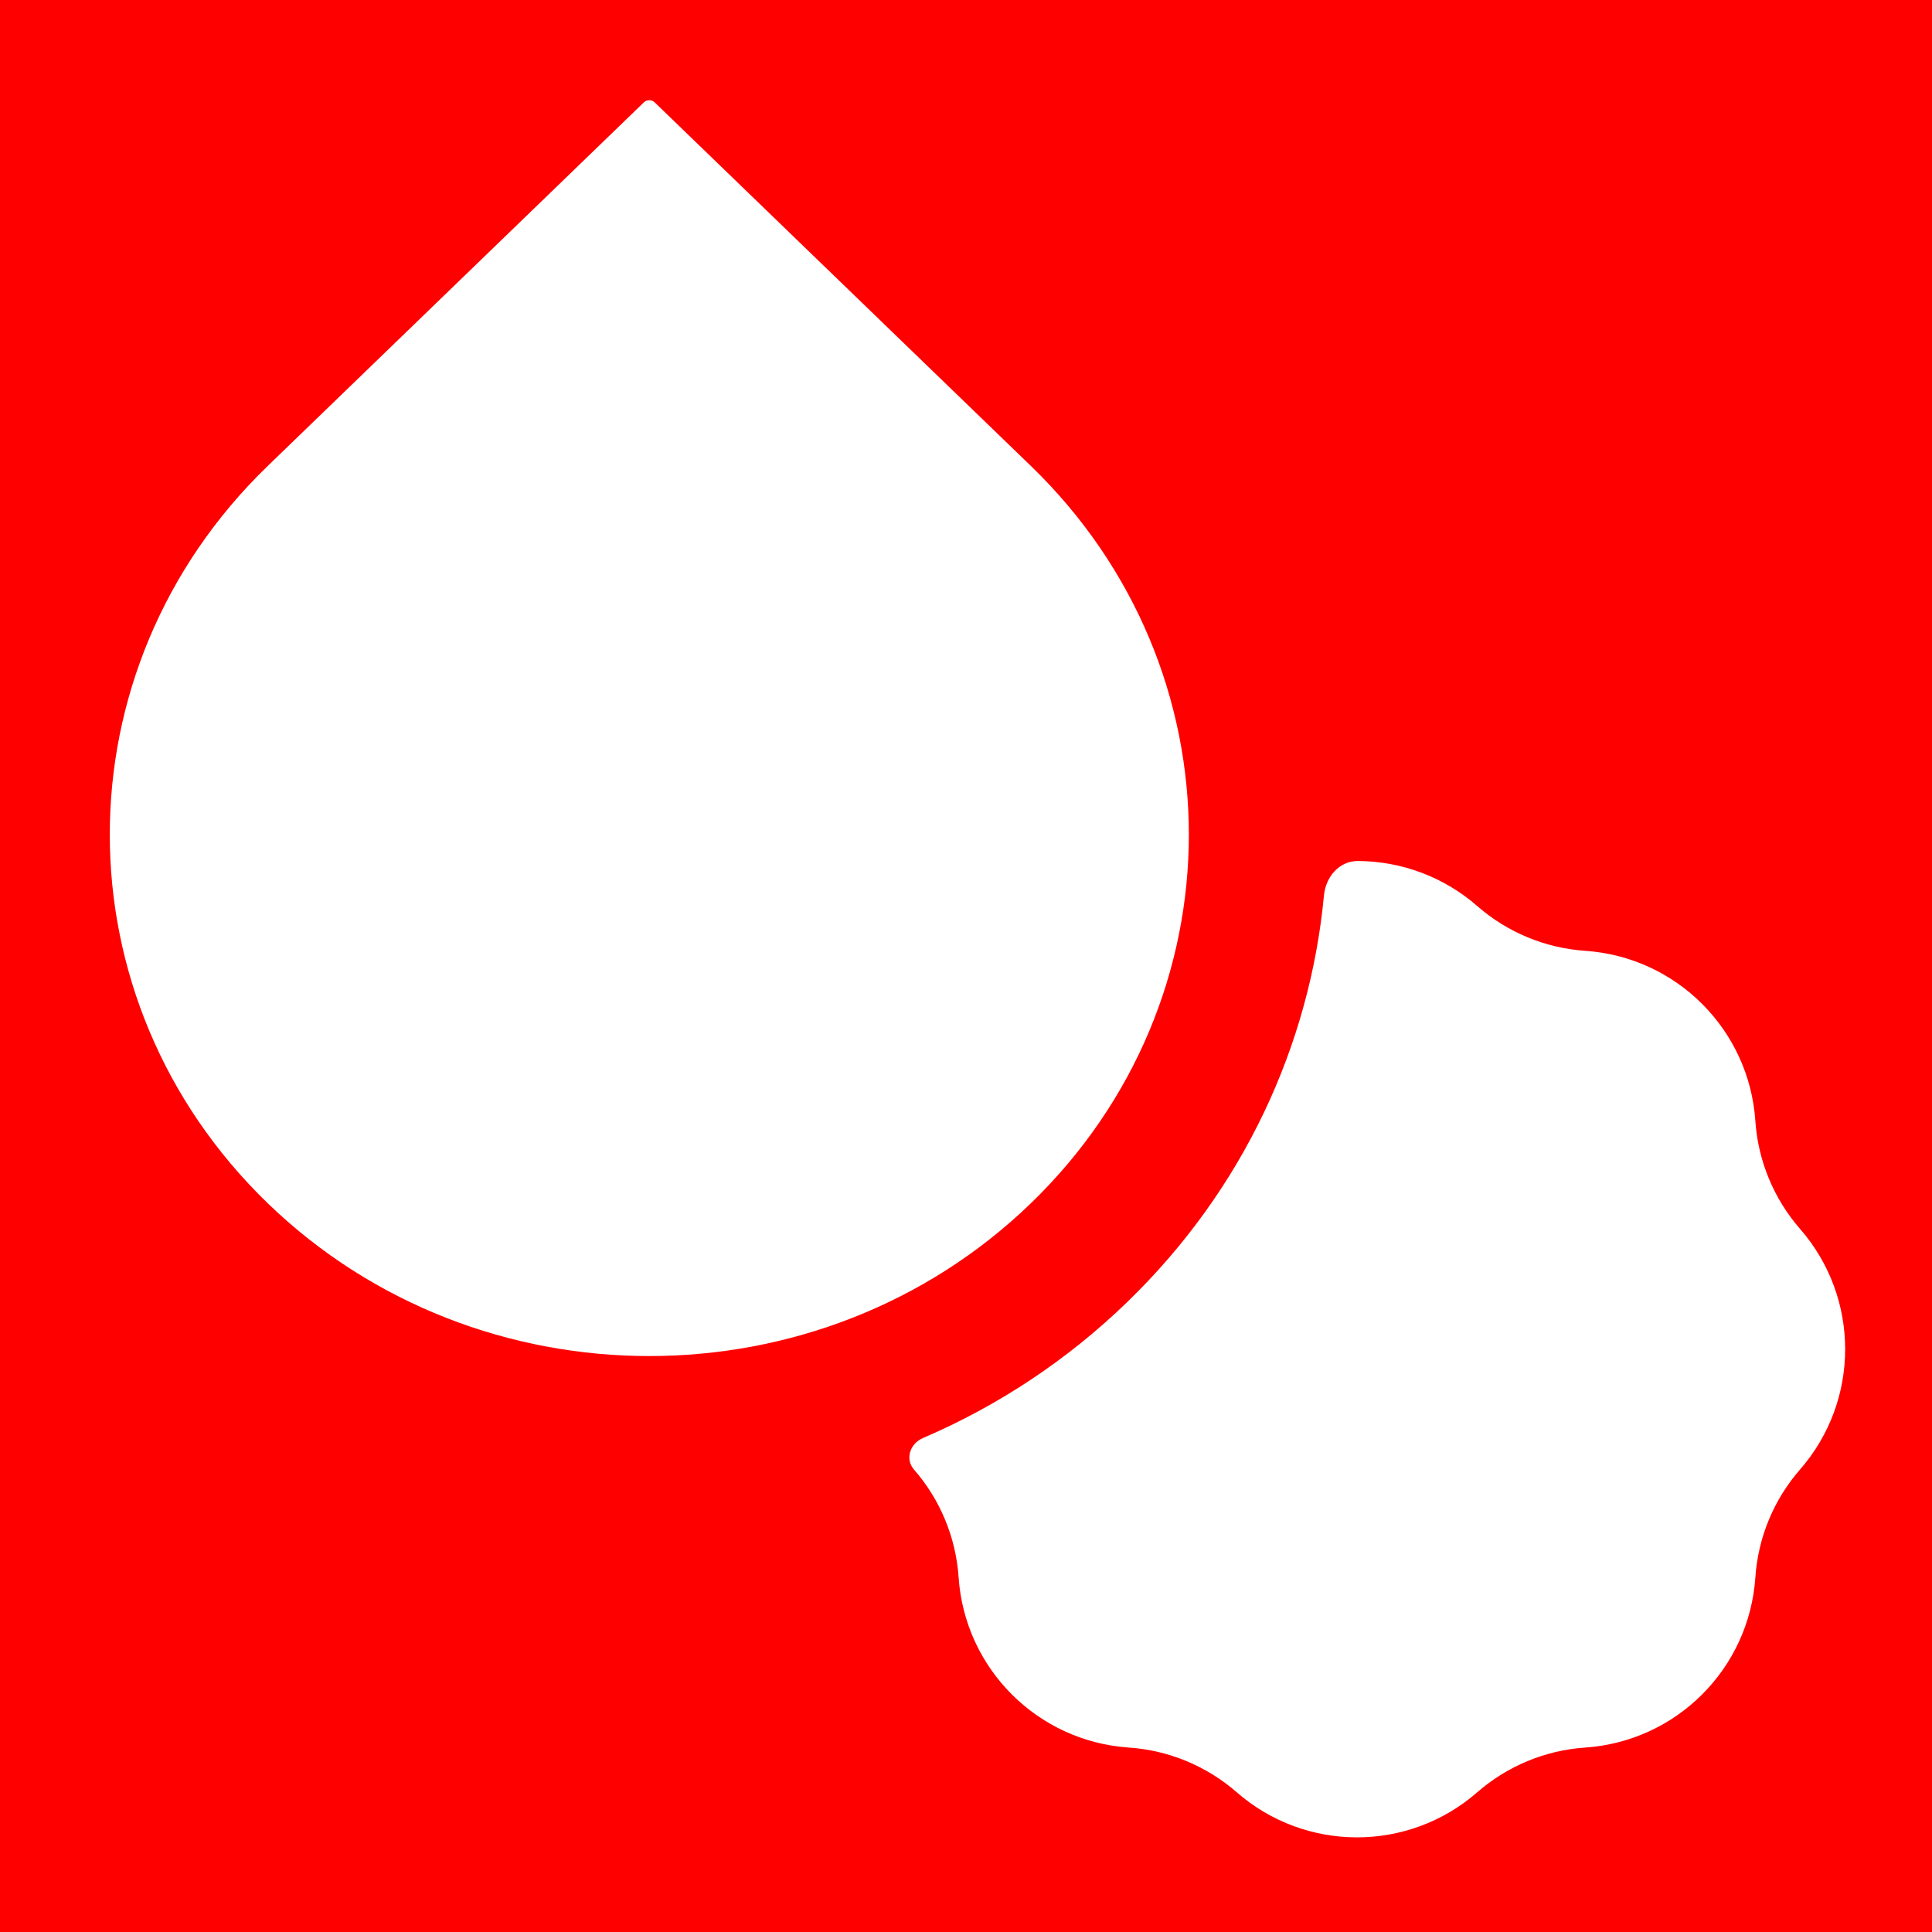
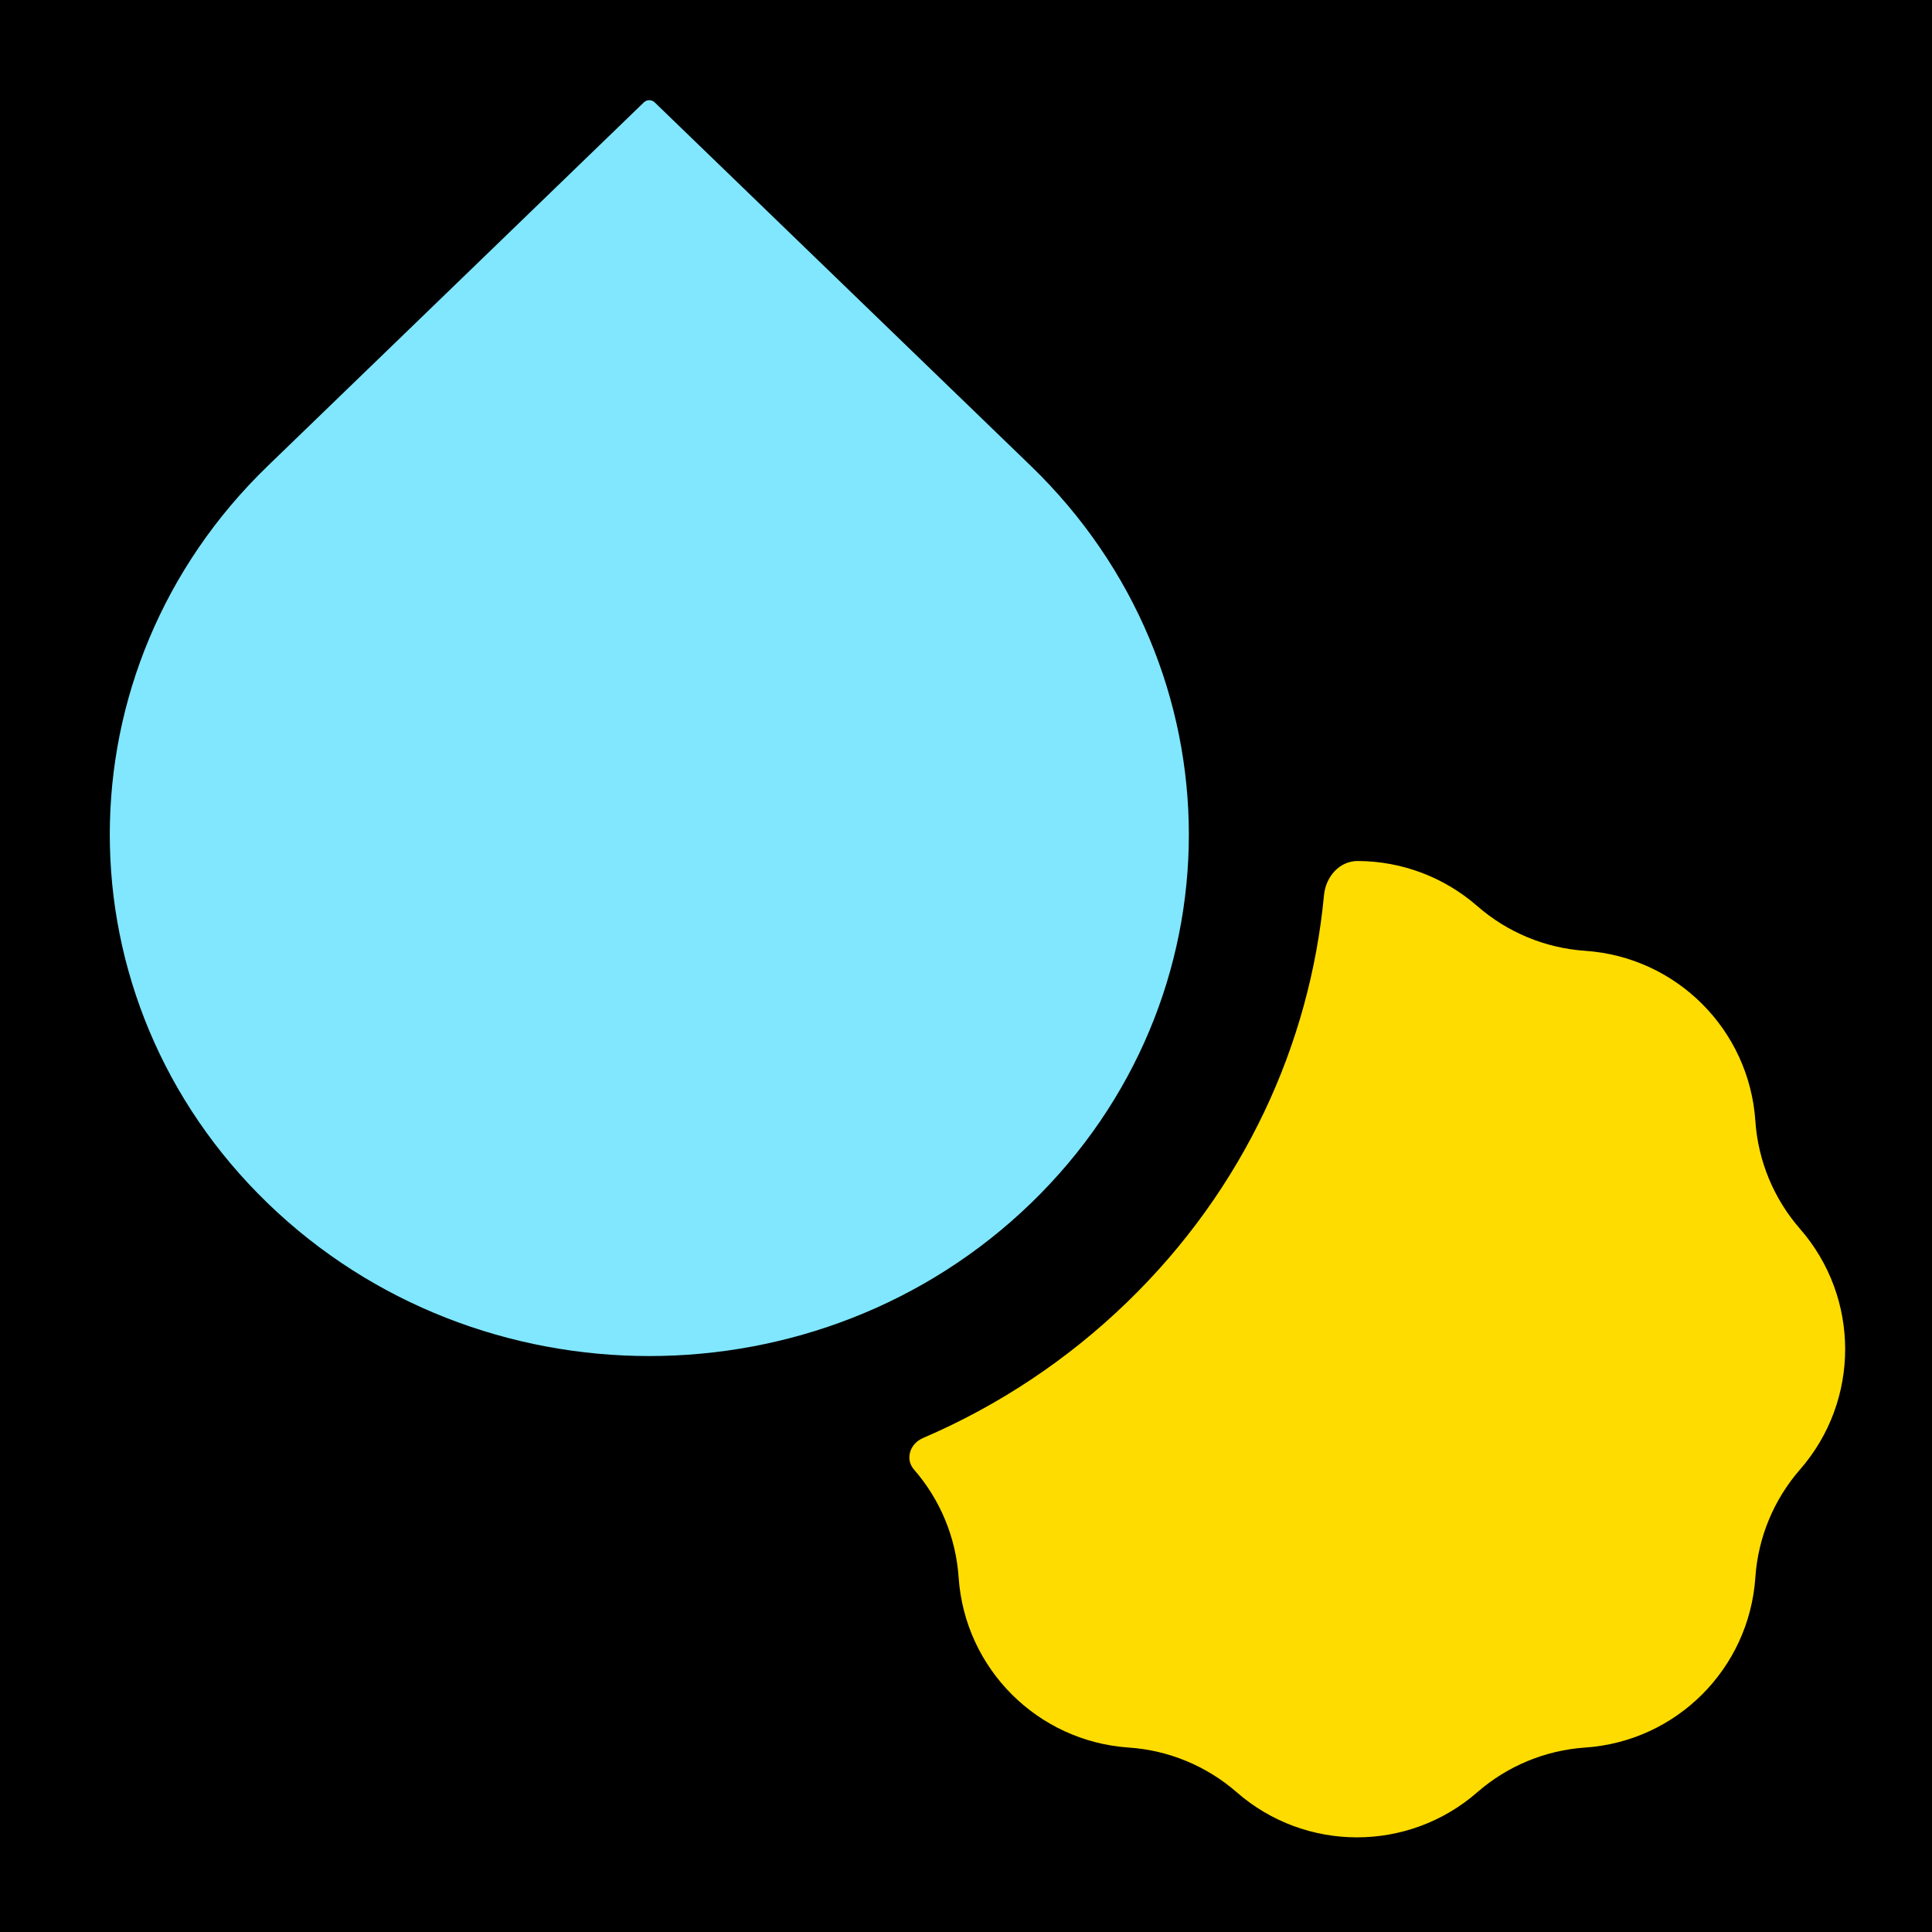
<svg xmlns="http://www.w3.org/2000/svg" fill="none" viewBox="0 0 49 49" version="1.1" id="svg2">
  <defs id="defs2" />
-   <rect x="0.0" y="0.0" width="49.0" height="49.0" fill="#ff0000" stroke="none" data-bg="1" id="rect1" />
-   <path d="M16.606 2.598a.2.2 0 0 0-.278 0l-9.536 9.218c-5.344 5.164-5.343 13.538 0 18.703 5.344 5.165 14.008 5.165 19.352 0 5.344-5.165 5.344-13.538 0-18.703a13.117 13.117 0 0 0-.085-.082l-9.453-9.136Z" fill="#ff0000" stroke="white" stroke-width="1px" id="path1" style="fill:#ffffff;fill-opacity:1;stroke:none" />
-   <path fill-rule="evenodd" d="M23.4 36.477c-.32.137-.45.53-.22.793a4.64 4.64 0 0 1 1.133 2.736 4.64 4.64 0 0 0 4.315 4.316 4.64 4.64 0 0 1 2.737 1.133 4.64 4.64 0 0 0 6.103 0 4.64 4.64 0 0 1 2.736-1.133 4.64 4.64 0 0 0 4.316-4.316 4.641 4.641 0 0 1 1.133-2.736 4.64 4.64 0 0 0 0-6.103 4.64 4.64 0 0 1-1.133-2.737 4.64 4.64 0 0 0-4.316-4.315 4.64 4.64 0 0 1-2.736-1.134 4.63 4.63 0 0 0-3.03-1.144c-.47-.002-.815.402-.859.87-.356 3.773-2.024 7.45-5.003 10.329a17.167 17.167 0 0 1-5.177 3.44Z" clip-rule="evenodd" fill="#ff0000" stroke="white" stroke-width="1px" id="path2" style="fill:#ffffff;fill-opacity:1;stroke:none" />
+   <rect x="0.0" y="0.0" width="49.0" height="49.0" fill="#ff0000" stroke="none" data-bg="1" id="rect1" style="fill:#000000;fill-opacity:1" />
+   <path d="M16.606 2.598a.2.2 0 0 0-.278 0l-9.536 9.218c-5.344 5.164-5.343 13.538 0 18.703 5.344 5.165 14.008 5.165 19.352 0 5.344-5.165 5.344-13.538 0-18.703a13.117 13.117 0 0 0-.085-.082l-9.453-9.136Z" fill="#ff0000" stroke="white" stroke-width="1px" id="path1" style="fill:#80e7ff;fill-opacity:1;stroke:none" />
+   <path fill-rule="evenodd" d="M23.4 36.477c-.32.137-.45.53-.22.793a4.64 4.64 0 0 1 1.133 2.736 4.64 4.64 0 0 0 4.315 4.316 4.64 4.64 0 0 1 2.737 1.133 4.64 4.64 0 0 0 6.103 0 4.64 4.64 0 0 1 2.736-1.133 4.64 4.64 0 0 0 4.316-4.316 4.641 4.641 0 0 1 1.133-2.736 4.64 4.64 0 0 0 0-6.103 4.64 4.64 0 0 1-1.133-2.737 4.64 4.64 0 0 0-4.316-4.315 4.64 4.64 0 0 1-2.736-1.134 4.63 4.63 0 0 0-3.03-1.144c-.47-.002-.815.402-.859.87-.356 3.773-2.024 7.45-5.003 10.329a17.167 17.167 0 0 1-5.177 3.44Z" clip-rule="evenodd" fill="#ff0000" stroke="white" stroke-width="1px" id="path2" style="fill:#ffdc00;fill-opacity:1;stroke:none" />
</svg>
